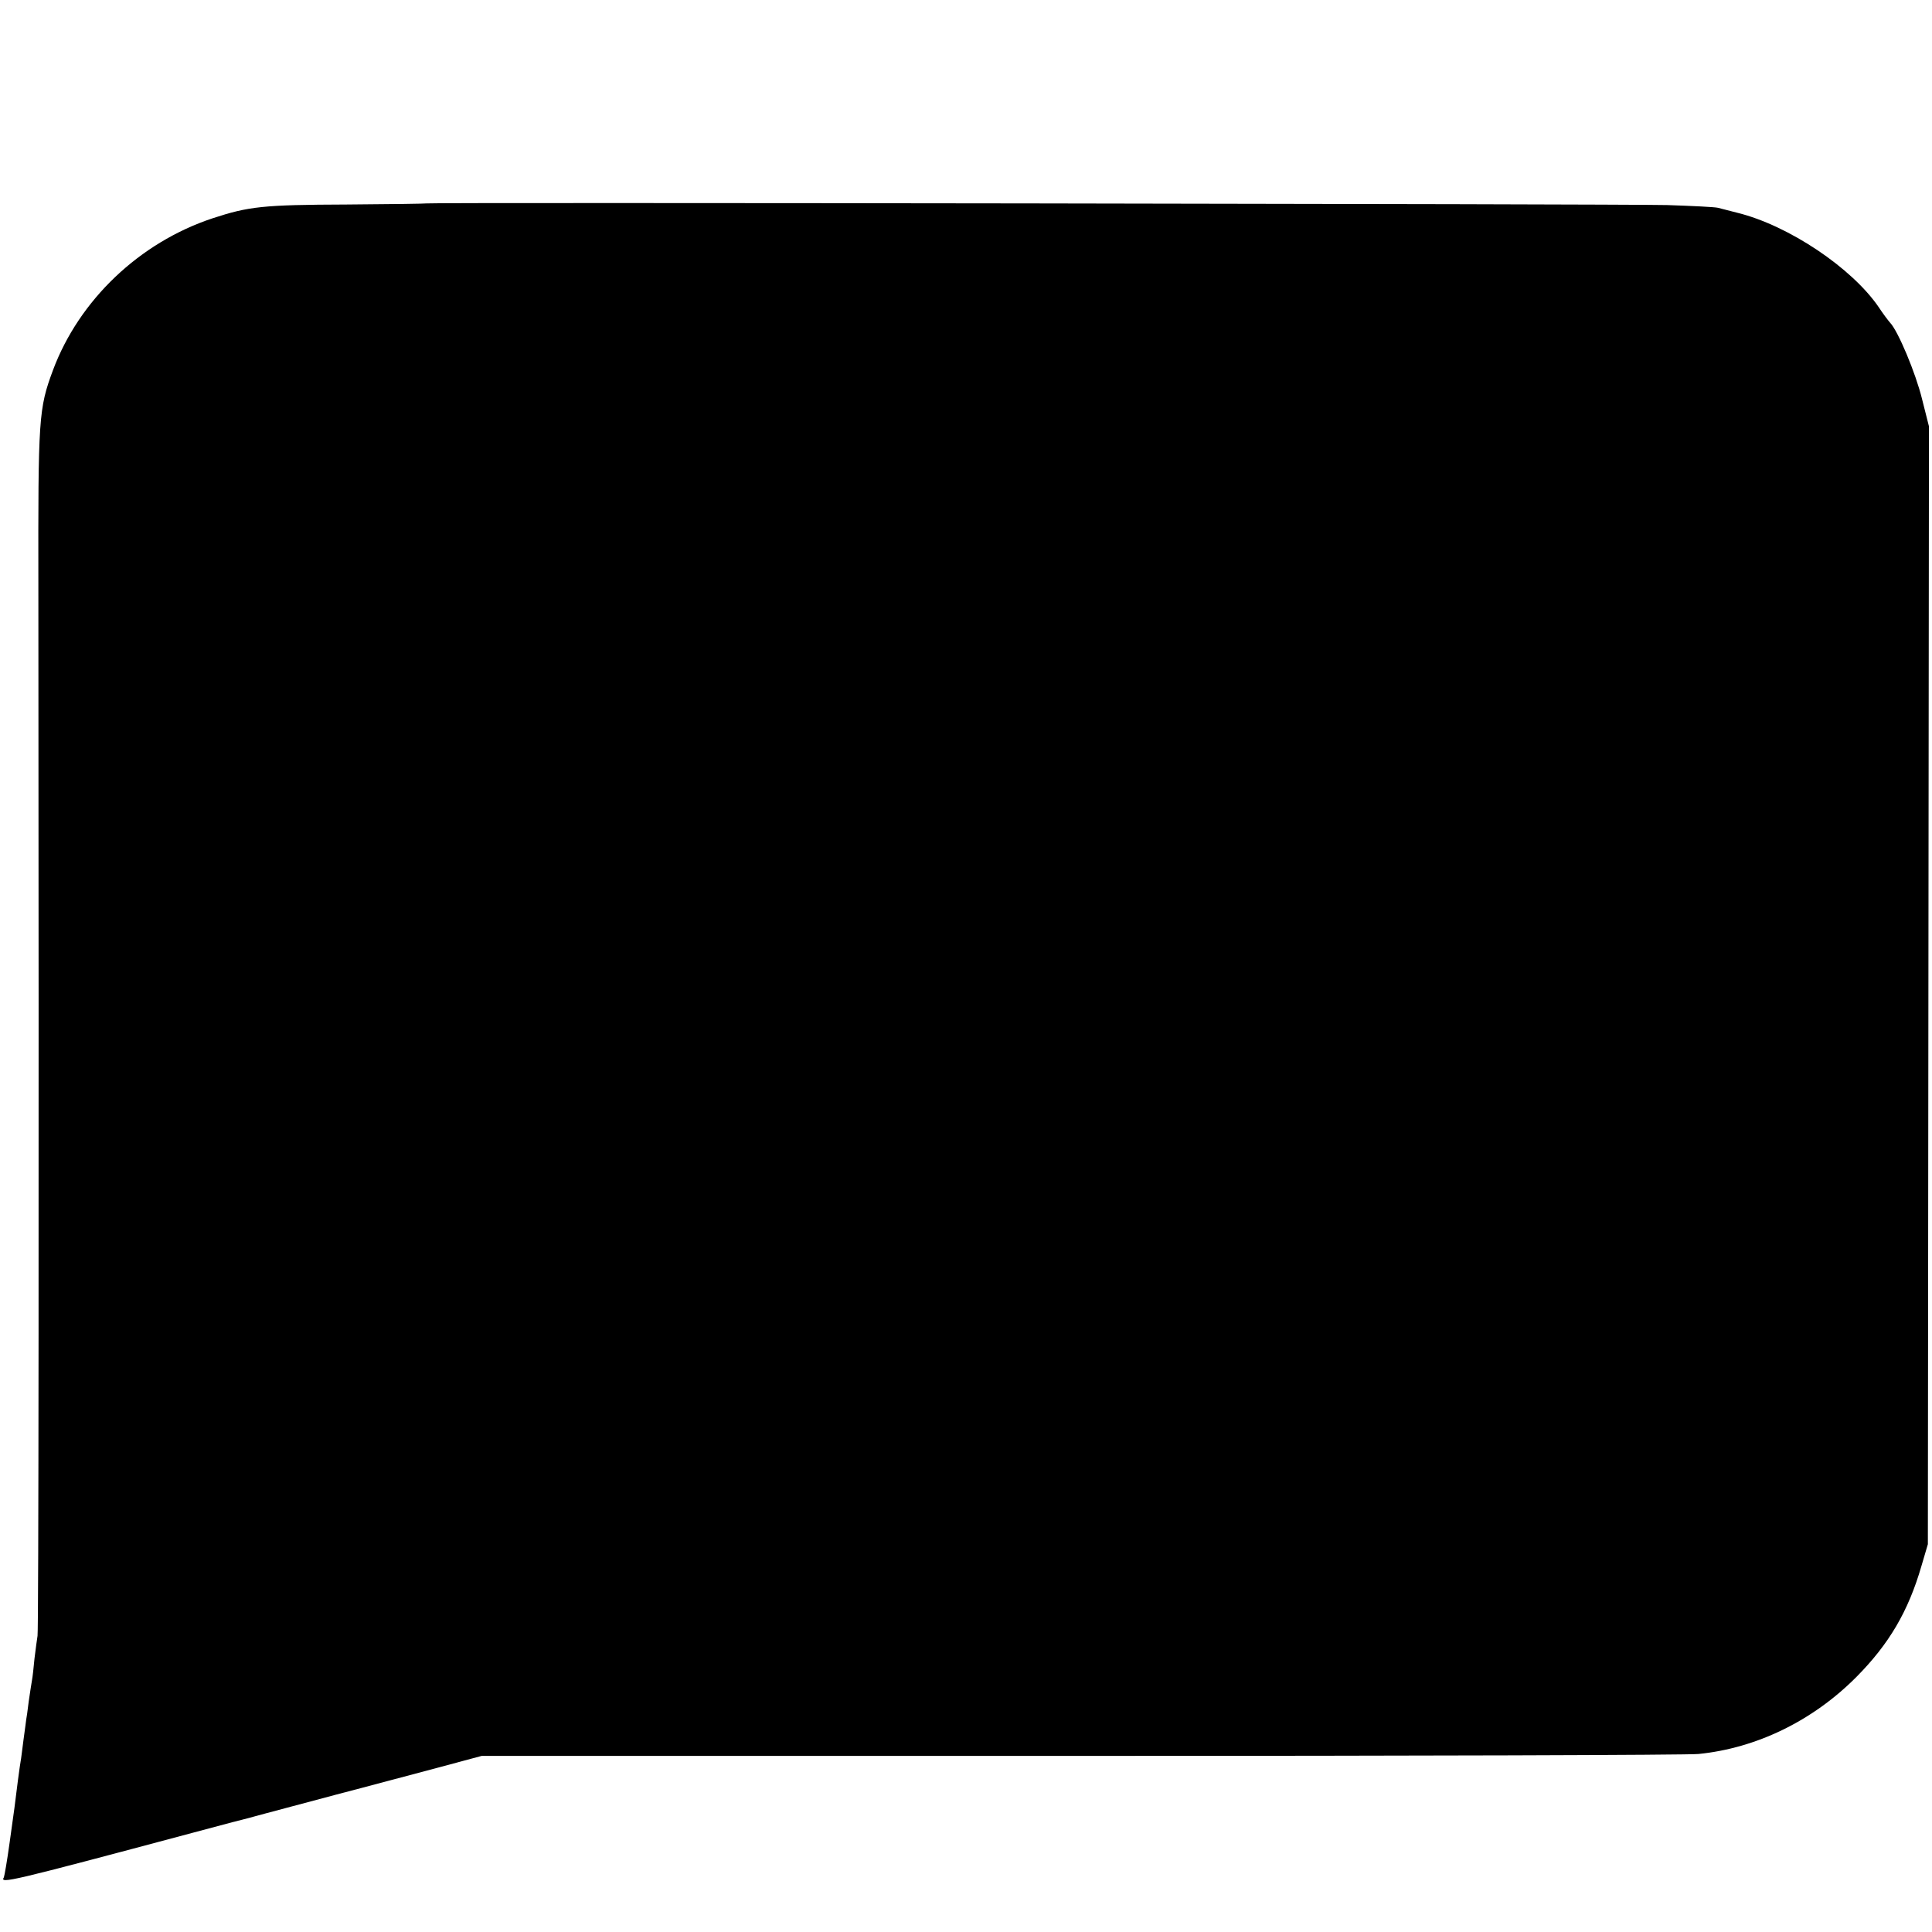
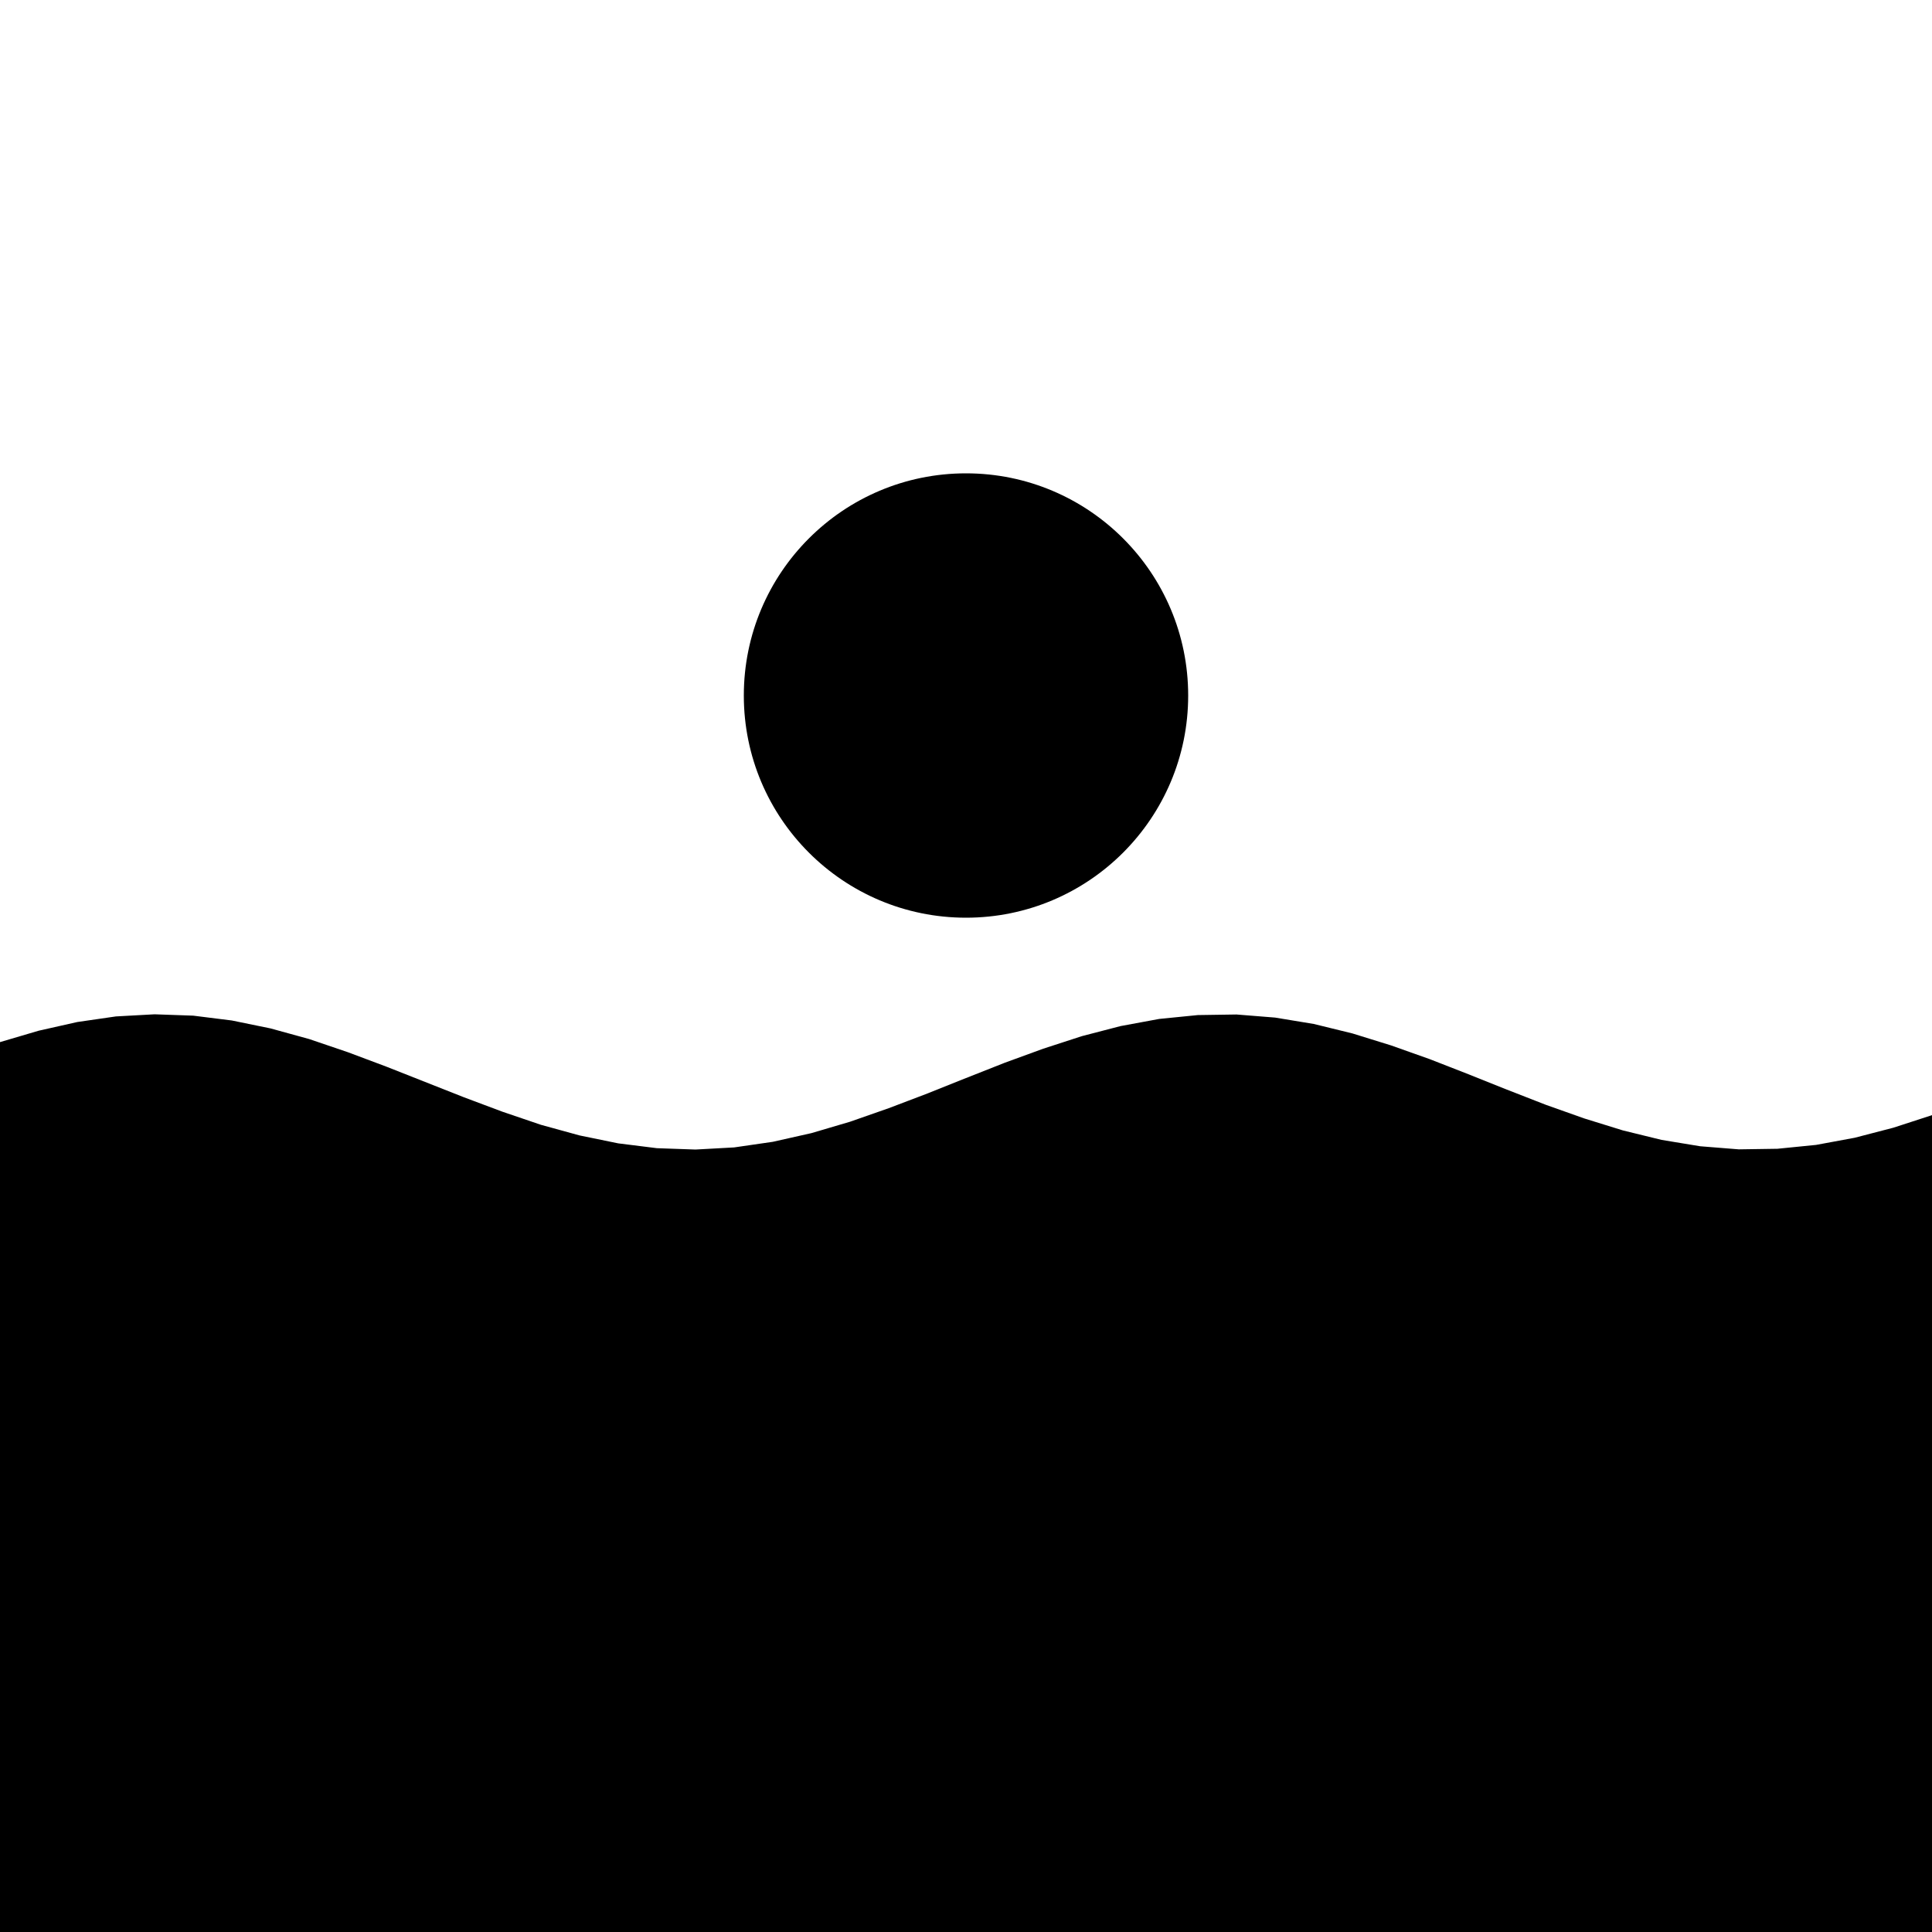
- <svg xmlns="http://www.w3.org/2000/svg" version="1.0" width="700pt" height="700pt" viewBox="0 0 700 700" preserveAspectRatio="xMidYMid meet">
-   <g transform="translate(0,700) scale(0.1,-0.1)" fill="#000000" stroke="none">
-     <path d="M1546 6263 c-1 -1 -132 -3 -292 -4 -301 -1 -353 -7 -484 -50 -265 -88 -483 -296 -578 -550 -52 -140 -54 -172 -53 -784 2 -2183 1 -3783 -3 -3802 -2 -12 -7 -49 -11 -82 -3 -33 -7 -68 -9 -78 -2 -10 -7 -45 -12 -78 -4 -33 -8 -62 -9 -65 0 -3 -5 -36 -10 -75 -5 -38 -9 -72 -10 -75 -1 -3 -5 -34 -10 -70 -12 -98 -12 -96 -30 -225 -9 -66 -19 -123 -21 -127 -15 -24 16 -17 686 162 107 29 200 53 205 54 6 2 30 8 55 15 25 7 140 37 255 68 116 30 282 75 370 98 l160 43 2175 0 c1196 0 2201 3 2234 7 210 21 414 120 572 279 118 119 188 237 236 403 l23 78 2 2025 2 2025 -25 99 c-23 94 -87 247 -116 277 -7 8 -26 33 -41 56 -97 142 -326 296 -512 342 -27 7 -59 15 -70 18 -11 3 -94 7 -185 10 -165 4 -4490 10 -4494 6z" />
-   </g>
+ <svg xmlns="http://www.w3.org/2000/svg" viewBox="0 0 100 100">
+   <circle cx="50" cy="36" r="11.5" fill="#000" />
+   <path d="M-2,102 L-2.0,54.64 L0.0,53.94 L2.0,53.35 L4.0,52.90 L6.0,52.61 L8.0,52.50 L10.0,52.57 L12.0,52.82 L14.0,53.23 L16.0,53.78 L18.0,54.46 L20.0,55.21 L22.0,56.00 L24.0,56.79 L26.0,57.54 L28.0,58.22 L30.0,58.77 L32.0,59.18 L34.0,59.43 L36.0,59.50 L38.0,59.39 L40.0,59.10 L42.0,58.65 L44.0,58.06 L46.0,57.36 L48.0,56.60 L50.0,55.80 L52.0,55.01 L54.0,54.28 L56.0,53.63 L58.0,53.11 L60.0,52.74 L62.0,52.54 L64.0,52.51 L66.0,52.67 L68.0,53.00 L70.0,53.49 L72.0,54.11 L74.0,54.82 L76.0,55.60 L78.0,56.40 L80.0,57.18 L82.0,57.89 L84.0,58.51 L86.0,59.00 L88.0,59.33 L90.0,59.49 L92.0,59.46 L94.0,59.26 L96.0,58.89 L98.0,58.37 L100.0,57.72 L102.0,56.99 L102,102 Z" fill="#000" fill-opacity="1" />
+   <path d="M-2,102 L-2.0,62.68 L0.0,63.61 L2.0,64.61 L4.0,65.64 L6.0,66.63 L8.0,67.54 L10.0,68.32 L12.0,68.92 L14.0,69.32 L16.0,69.49 L18.0,69.43 L20.0,69.15 L22.0,68.64 L24.0,67.95 L26.0,67.10 L28.0,66.14 L30.0,65.13 L32.0,64.11 L34.0,63.13 L36.0,62.25 L38.0,61.52 L40.0,60.96 L42.0,60.62 L44.0,60.50 L46.0,60.62 L48.0,60.96 L50.0,61.52 L52.0,62.25 L54.0,63.13 L56.0,64.11 L58.0,65.13 L60.0,66.14 L62.0,67.10 L64.0,67.95 L66.0,68.64 L68.0,69.15 L70.0,69.43 L72.0,69.49 L74.0,69.32 L76.0,68.92 L78.0,68.32 L80.0,67.54 L82.0,66.63 L84.0,65.64 L86.0,64.61 L88.0,63.61 L90.0,62.68 L92.0,61.86 L94.0,61.21 L96.0,60.76 L98.0,60.53 L100.0,60.53 L102.0,60.76 L102,102 Z" fill="#000" fill-opacity="1" />
+   <path d="M-2,102 L-2.0,80.48 L0.0,80.23 L2.0,79.71 L4.0,78.94 L6.0,77.97 L8.0,76.85 L10.0,75.63 L12.0,74.37 L14.0,73.15 L16.0,72.03 L18.0,71.06 L20.0,70.29 L22.0,69.77 L24.0,69.52 L26.0,69.56 L28.0,69.87 L30.0,70.46 L32.0,71.28 L34.0,72.30 L36.0,73.45 L38.0,74.69 L40.0,75.94 L42.0,77.14 L44.0,78.23 L46.0,79.16 L48.0,79.86 L50.0,80.32 L52.0,80.50 L54.0,80.39 L56.0,80.00 L58.0,79.36 L60.0,78.48 L62.0,77.43 L64.0,76.25 L66.0,75.00 L68.0,73.75 L70.0,72.57 L72.0,71.52 L74.0,70.64 L76.0,70.00 L78.0,69.61 L80.0,69.50 L82.0,69.68 L84.0,70.14 L86.0,70.84 L88.0,71.77 L90.0,72.86 L92.0,74.06 L94.0,75.31 L96.0,76.55 L98.0,77.70 L100.0,78.72 L102.0,79.54 L102,102 Z" fill="#000" fill-opacity="1" />
</svg>
